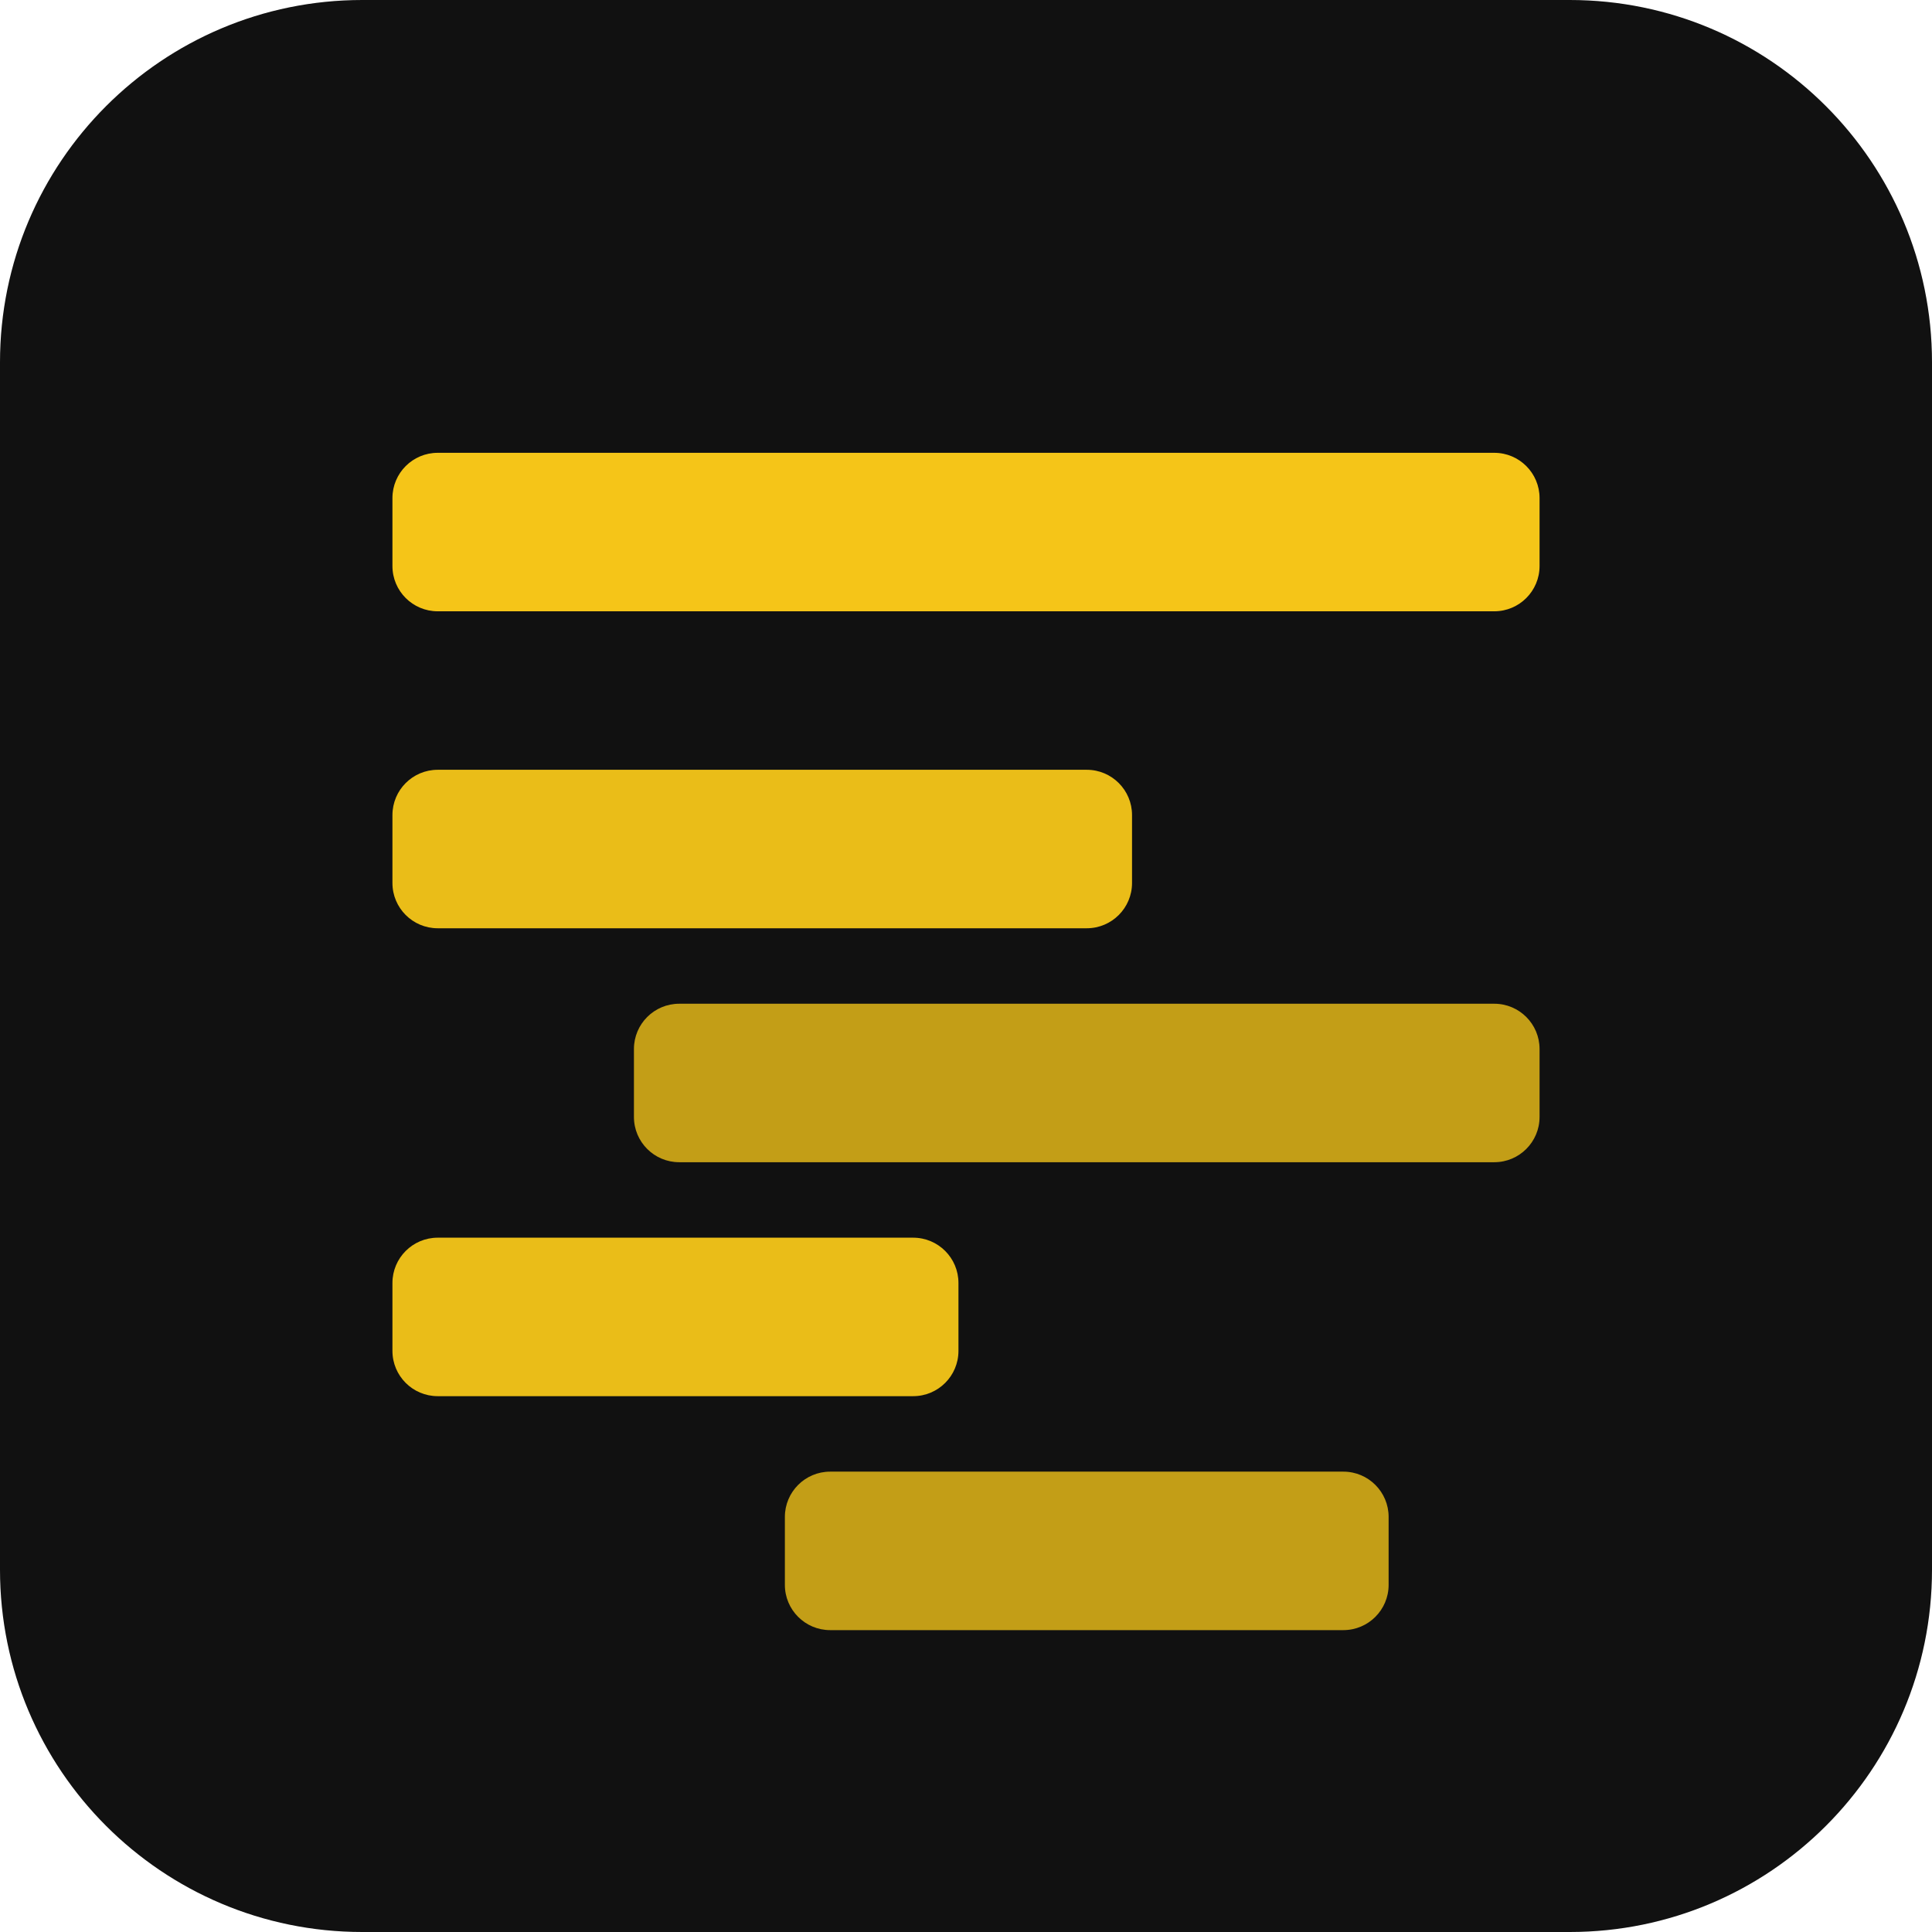
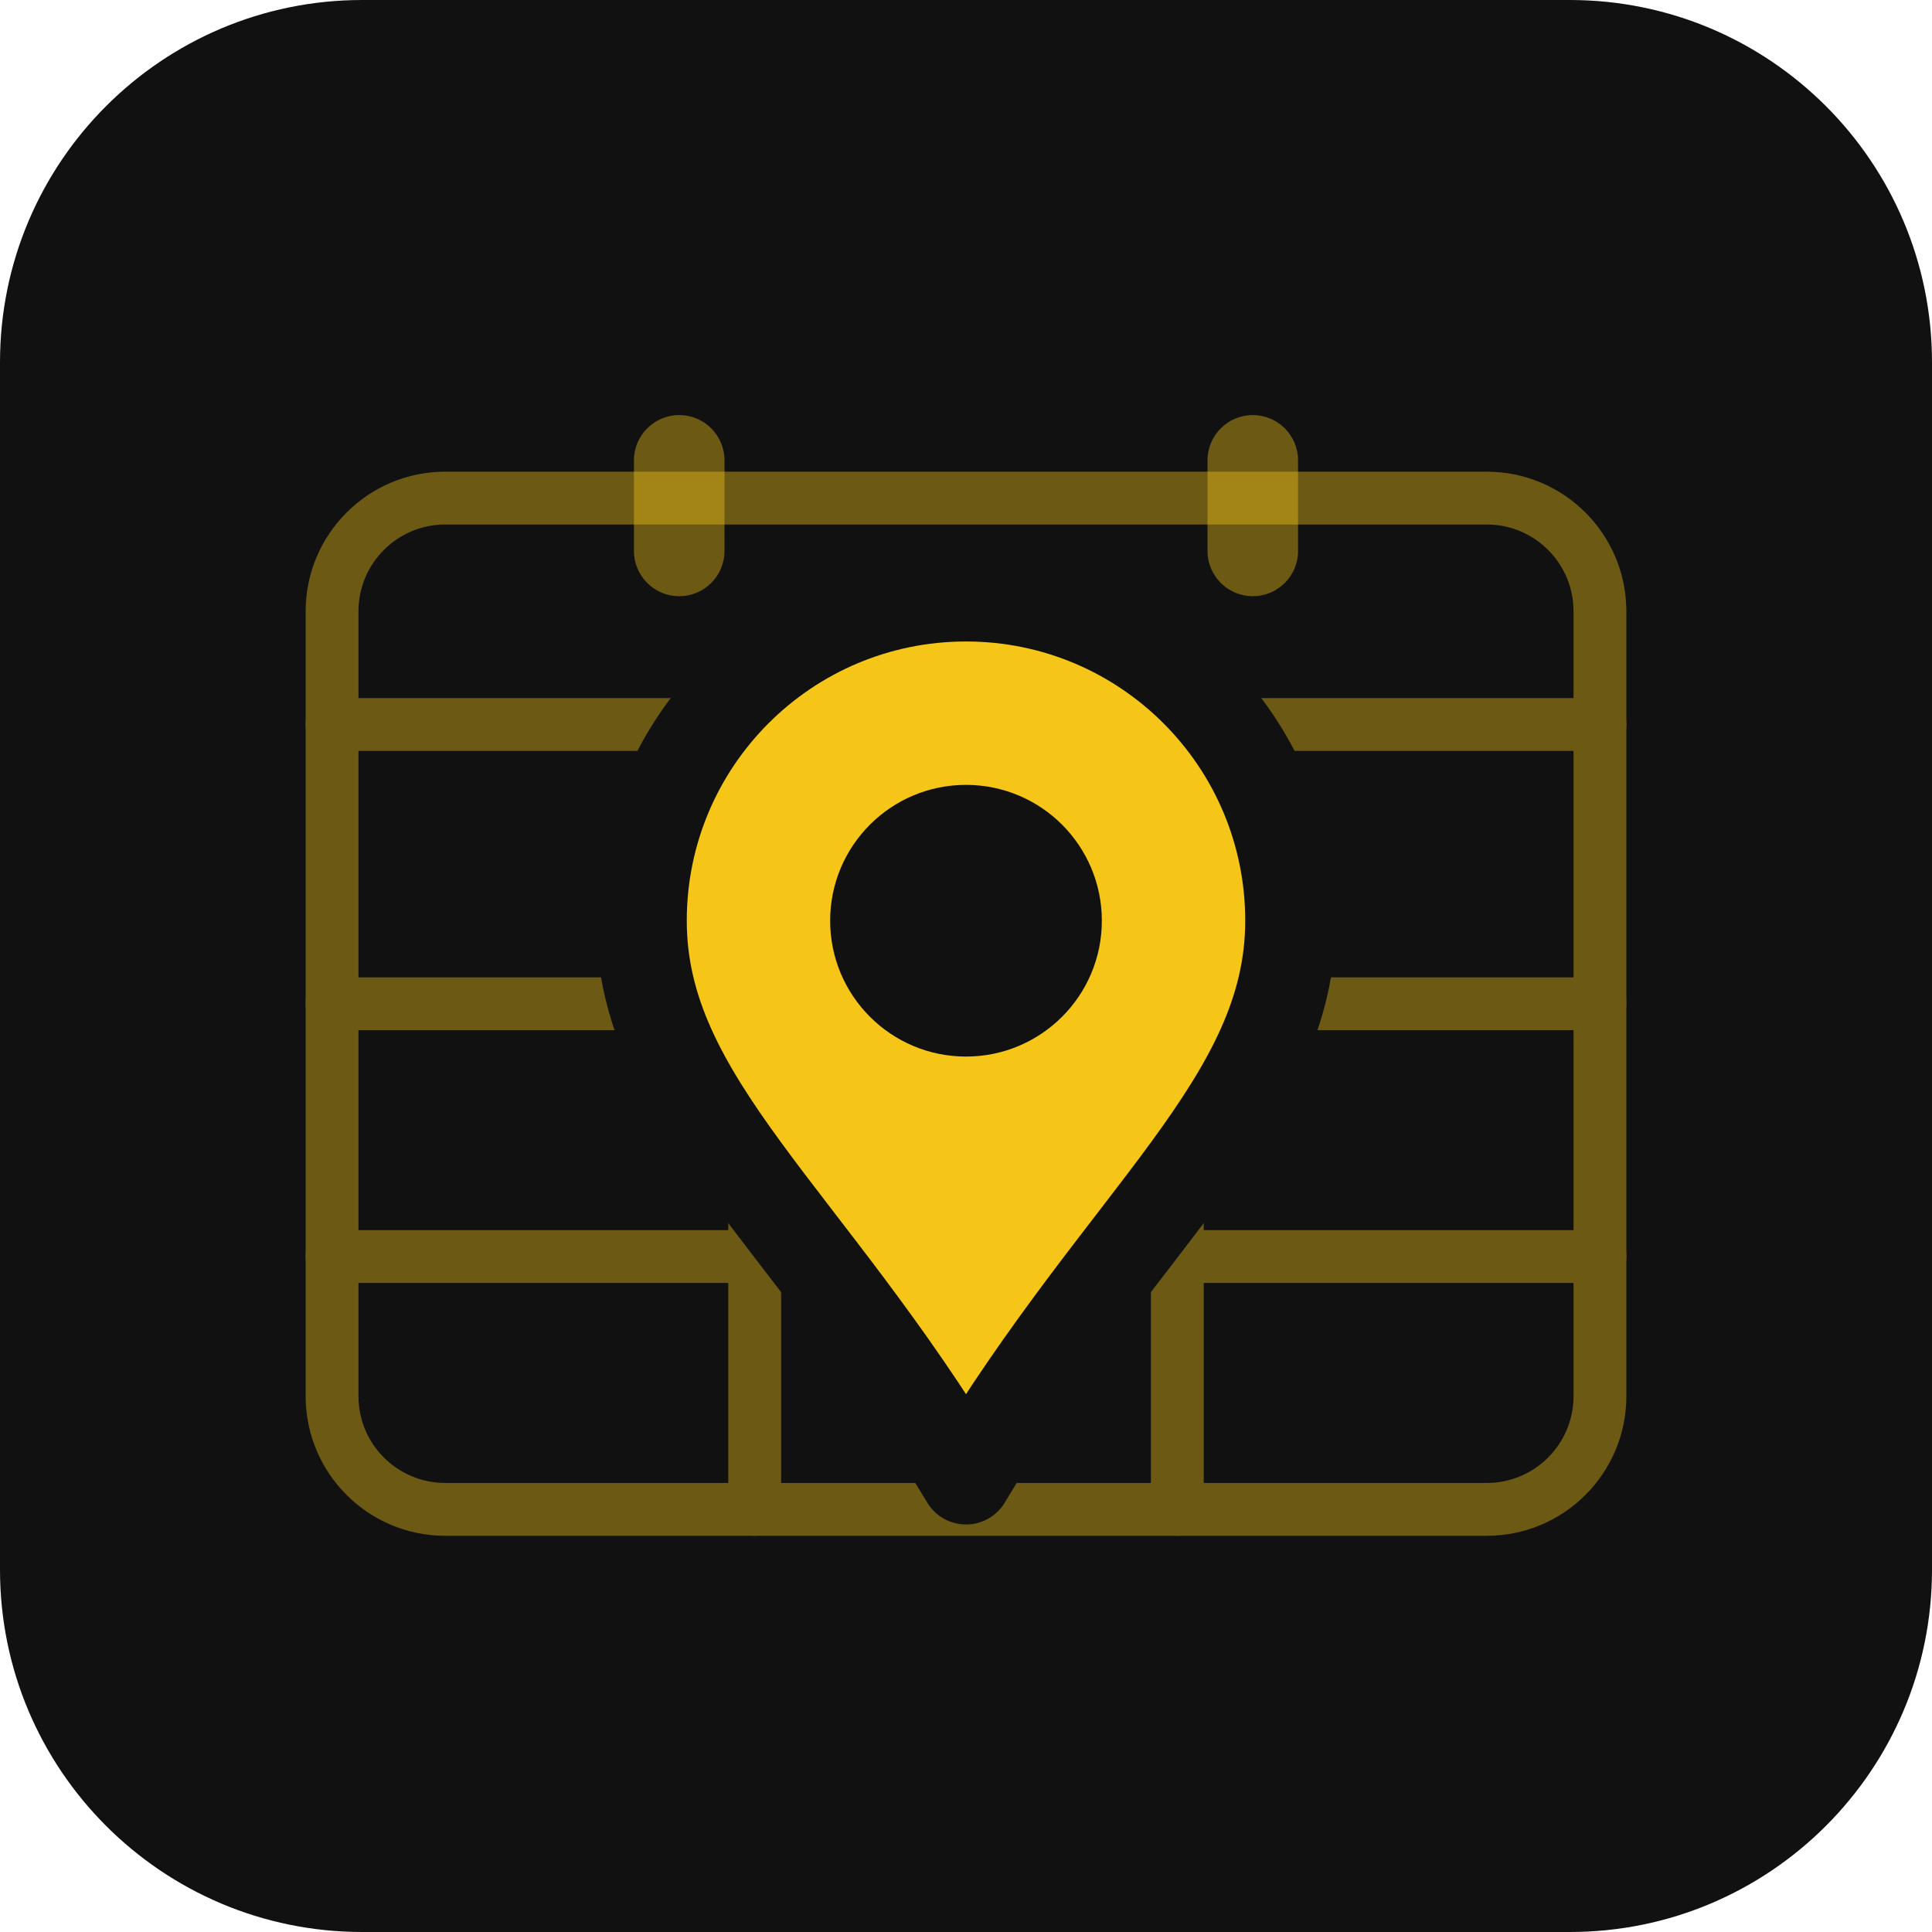
<svg xmlns="http://www.w3.org/2000/svg" viewBox="0 0 512 512">
  <rect width="512" height="512" rx="96" fill="#111111" />
-   <rect x="104" y="120" width="304" height="42" rx="12" fill="#f5c518" />
-   <rect x="104" y="204" width="196" height="42" rx="12" fill="#f5c518" opacity="0.95" />
-   <rect x="168" y="266" width="240" height="42" rx="12" fill="#f5c518" opacity="0.78" />
-   <rect x="104" y="328" width="150" height="42" rx="12" fill="#f5c518" opacity="0.95" />
-   <rect x="208" y="390" width="160" height="42" rx="12" fill="#f5c518" opacity="0.78" />
+   <g fill="none" stroke="#f5c518" stroke-width="14" stroke-linecap="round" opacity="0.4">
+     <rect x="88" y="132" width="336" height="268" rx="30" />
+     <line x1="88" y1="192" x2="424" y2="192" />
+     <line x1="200" y1="192" x2="200" y2="400" />
+     <line x1="312" y1="192" x2="312" y2="400" />
+     <line x1="88" y1="266" x2="424" y2="266" />
+     <line x1="88" y1="333" x2="424" y2="333" />
+   </g>
+   <g fill="#f5c518" opacity="0.4">
+     <rect x="168" y="110" width="24" height="48" rx="12" />
+     <rect x="320" y="110" width="24" height="48" rx="12" />
+   </g>
+   <path d="M256 392 C214 322 170 292 170 244 A86 86 0 1 1 342 244 C342 292 298 322 256 392 Z" fill="#f5c518" stroke="#111111" stroke-width="24" stroke-linejoin="round" />
+   <circle cx="256" cy="244" r="36" fill="#111111" />
</svg>
